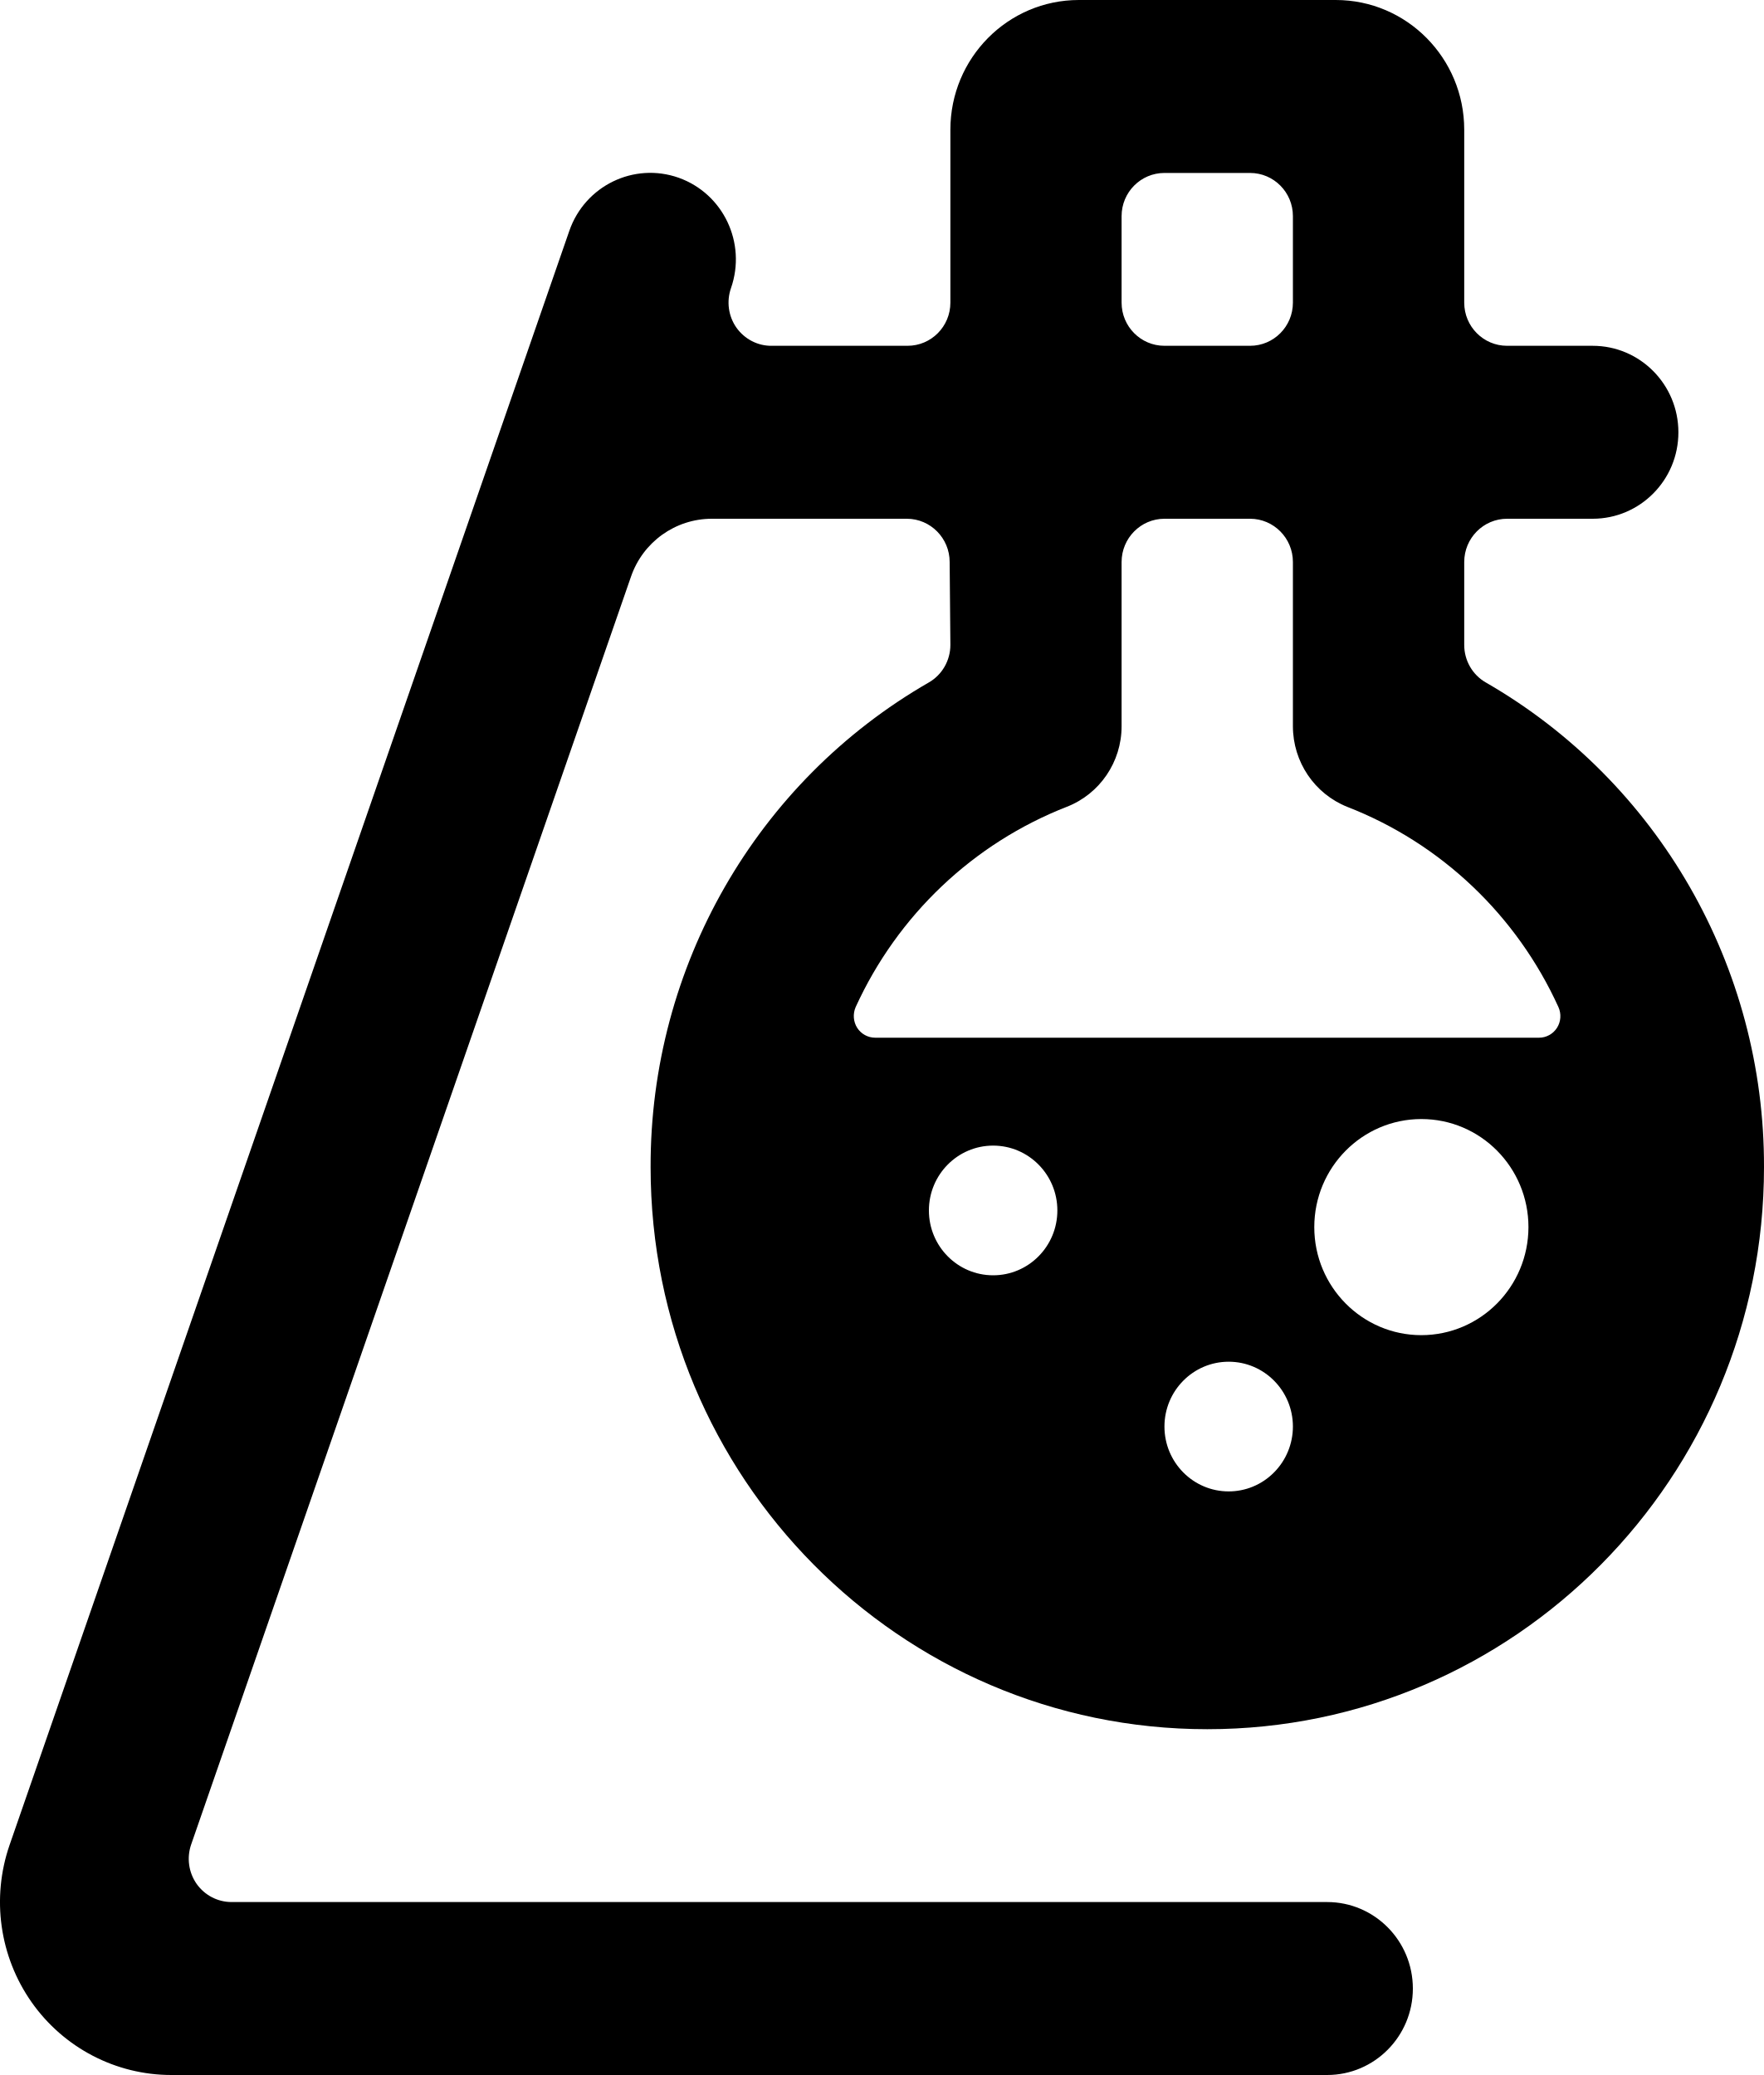
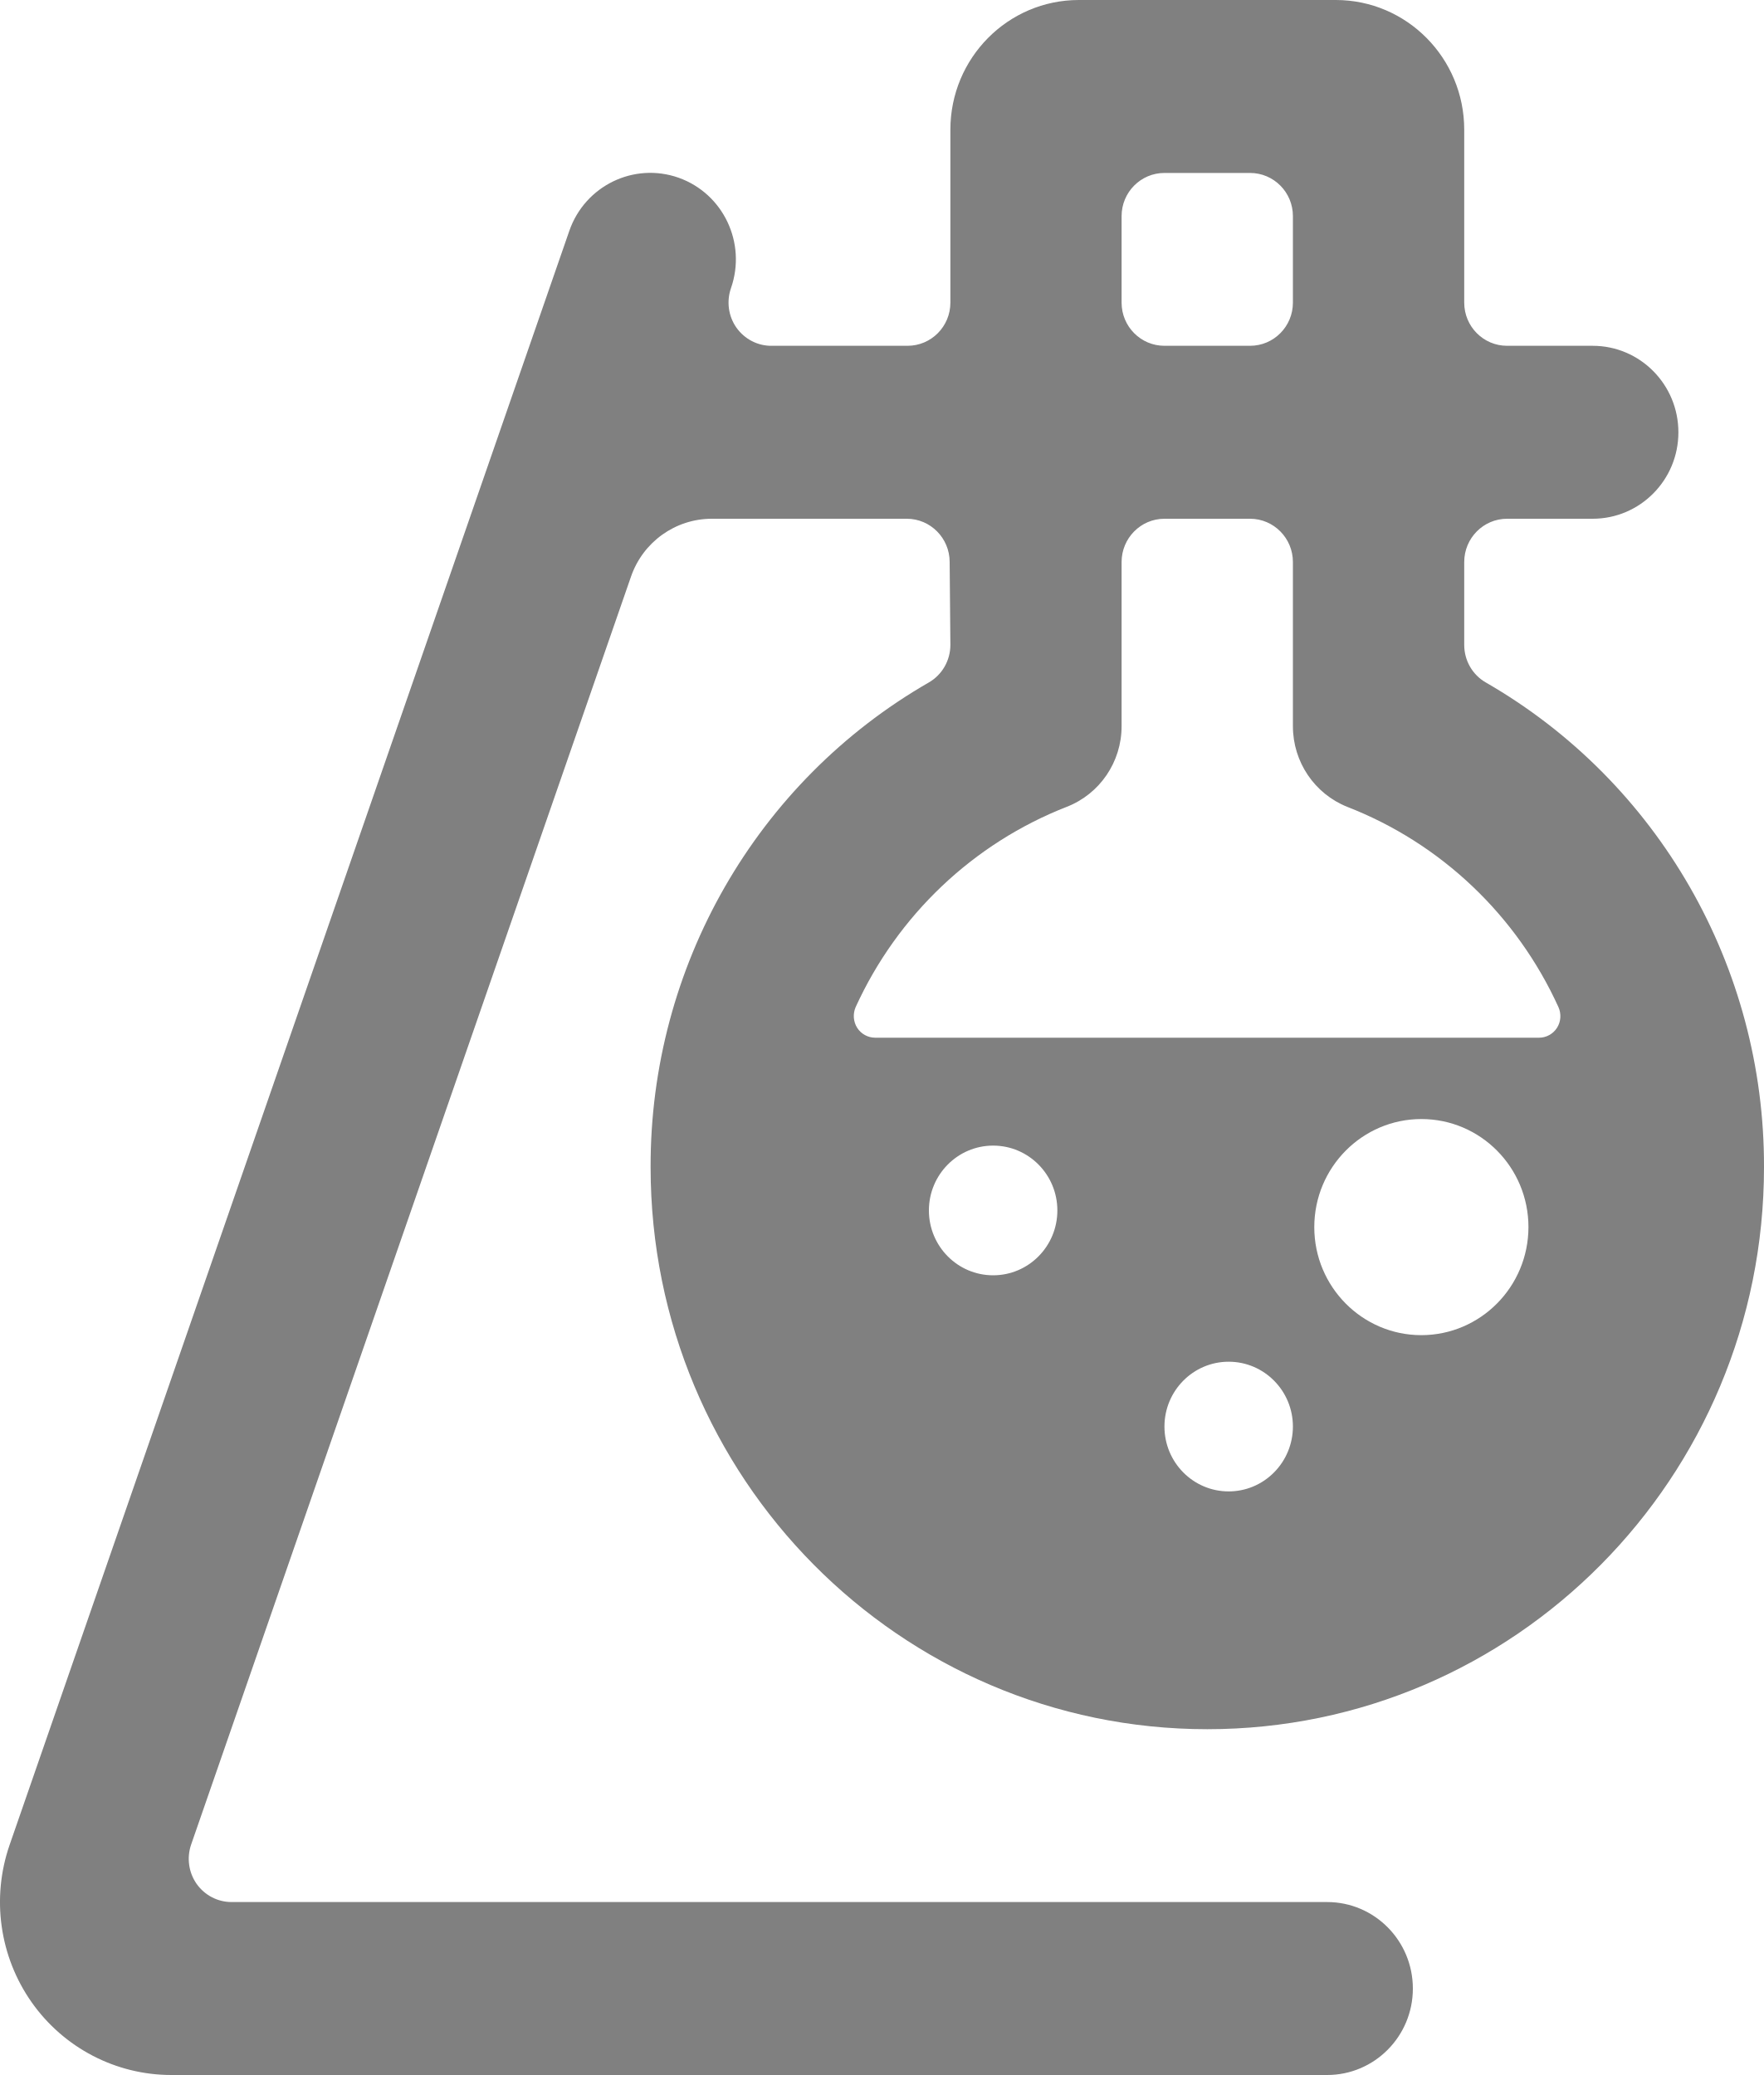
<svg xmlns="http://www.w3.org/2000/svg" width="17" height="20" viewBox="0 0 17 20" fill="none">
  <g id="Group">
    <g id="lab-bottle-experiment">
-       <path id="Shape" fill-rule="evenodd" clip-rule="evenodd" d="M8.951 6.578C9.08 6.504 9.159 6.365 9.159 6.216L9.152 5.417C9.152 5.187 8.967 5 8.739 5H6.86C6.509 5 6.196 5.224 6.081 5.558L1.842 17.779C1.798 17.907 1.818 18.048 1.895 18.158C1.973 18.268 2.098 18.333 2.232 18.333H12.79C13.246 18.333 13.616 18.706 13.616 19.167C13.616 19.627 13.246 20 12.79 20H1.651C1.117 20 0.615 19.739 0.305 19.299C-0.005 18.858 -0.084 18.294 0.092 17.784L5.487 2.224C5.638 1.79 6.109 1.561 6.54 1.713C6.97 1.866 7.196 2.341 7.045 2.776C7 2.904 7.019 3.047 7.097 3.158C7.176 3.269 7.303 3.335 7.438 3.333H8.746C8.974 3.333 9.159 3.147 9.159 2.917V1.25C9.159 0.56 9.713 0 10.397 0H12.873C13.557 0 14.111 0.56 14.111 1.25V2.917C14.111 3.147 14.296 3.333 14.524 3.333H15.349C15.805 3.333 16.175 3.706 16.175 4.167C16.175 4.627 15.805 5 15.349 5H14.524C14.296 5 14.111 5.187 14.111 5.417V6.216C14.111 6.366 14.19 6.504 14.319 6.578C15.981 7.535 17.005 9.319 17 11.25C17 14.242 14.598 16.667 11.635 16.667C8.672 16.667 6.27 14.242 6.27 11.25C6.265 9.319 7.289 7.534 8.951 6.578ZM8.952 11.667C8.952 12.012 9.229 12.292 9.571 12.292C9.913 12.292 10.19 12.012 10.19 11.667C10.19 11.322 9.913 11.042 9.571 11.042C9.229 11.042 8.952 11.322 8.952 11.667ZM11.841 14.375C11.499 14.375 11.222 14.095 11.222 13.75C11.222 13.405 11.499 13.125 11.841 13.125C12.183 13.125 12.46 13.405 12.46 13.75C12.46 13.916 12.394 14.076 12.277 14.193C12.16 14.311 12.002 14.376 11.837 14.375H11.841ZM12.666 11.828C12.666 12.403 13.129 12.869 13.698 12.869C14.268 12.868 14.729 12.402 14.73 11.828C14.73 11.252 14.268 10.786 13.698 10.786C13.129 10.786 12.666 11.252 12.666 11.828ZM10.809 2.083C10.809 1.853 10.994 1.667 11.222 1.667H12.047C12.275 1.667 12.46 1.853 12.46 2.083V2.917C12.46 3.147 12.275 3.333 12.047 3.333H11.222C10.994 3.333 10.809 3.147 10.809 2.917V2.083ZM12.46 5.417C12.46 5.187 12.275 5 12.047 5H11.222C10.994 5 10.809 5.187 10.809 5.417V7C10.809 7.344 10.599 7.652 10.282 7.776C9.38 8.128 8.65 8.821 8.246 9.707C8.218 9.772 8.223 9.847 8.261 9.907C8.299 9.966 8.364 10.002 8.435 10.002H14.832C14.902 10.002 14.967 9.966 15.005 9.907C15.043 9.847 15.048 9.772 15.019 9.707C14.616 8.821 13.886 8.128 12.984 7.777C12.668 7.651 12.46 7.343 12.46 7V5.417Z" fill="black" />
+       <path id="Shape" fill-rule="evenodd" clip-rule="evenodd" d="M8.951 6.578C9.08 6.504 9.159 6.365 9.159 6.216L9.152 5.417C9.152 5.187 8.967 5 8.739 5H6.86C6.509 5 6.196 5.224 6.081 5.558L1.842 17.779C1.798 17.907 1.818 18.048 1.895 18.158C1.973 18.268 2.098 18.333 2.232 18.333H12.79C13.246 18.333 13.616 18.706 13.616 19.167C13.616 19.627 13.246 20 12.79 20H1.651C1.117 20 0.615 19.739 0.305 19.299C-0.005 18.858 -0.084 18.294 0.092 17.784L5.487 2.224C5.638 1.79 6.109 1.561 6.54 1.713C6.97 1.866 7.196 2.341 7.045 2.776C7 2.904 7.019 3.047 7.097 3.158C7.176 3.269 7.303 3.335 7.438 3.333H8.746C8.974 3.333 9.159 3.147 9.159 2.917V1.25C9.159 0.56 9.713 0 10.397 0H12.873C13.557 0 14.111 0.56 14.111 1.25V2.917C14.111 3.147 14.296 3.333 14.524 3.333H15.349C15.805 3.333 16.175 3.706 16.175 4.167C16.175 4.627 15.805 5 15.349 5H14.524C14.296 5 14.111 5.187 14.111 5.417V6.216C14.111 6.366 14.19 6.504 14.319 6.578C15.981 7.535 17.005 9.319 17 11.25C17 14.242 14.598 16.667 11.635 16.667C8.672 16.667 6.27 14.242 6.27 11.25C6.265 9.319 7.289 7.534 8.951 6.578ZM8.952 11.667C8.952 12.012 9.229 12.292 9.571 12.292C9.913 12.292 10.19 12.012 10.19 11.667C10.19 11.322 9.913 11.042 9.571 11.042C9.229 11.042 8.952 11.322 8.952 11.667ZM11.841 14.375C11.499 14.375 11.222 14.095 11.222 13.75C11.222 13.405 11.499 13.125 11.841 13.125C12.183 13.125 12.46 13.405 12.46 13.75C12.46 13.916 12.394 14.076 12.277 14.193C12.16 14.311 12.002 14.376 11.837 14.375H11.841ZM12.666 11.828C12.666 12.403 13.129 12.869 13.698 12.869C14.268 12.868 14.729 12.402 14.73 11.828C14.73 11.252 14.268 10.786 13.698 10.786C13.129 10.786 12.666 11.252 12.666 11.828ZM10.809 2.083C10.809 1.853 10.994 1.667 11.222 1.667H12.047C12.275 1.667 12.46 1.853 12.46 2.083V2.917C12.46 3.147 12.275 3.333 12.047 3.333H11.222C10.994 3.333 10.809 3.147 10.809 2.917V2.083ZM12.46 5.417C12.46 5.187 12.275 5 12.047 5H11.222C10.994 5 10.809 5.187 10.809 5.417V7C10.809 7.344 10.599 7.652 10.282 7.776C9.38 8.128 8.65 8.821 8.246 9.707C8.218 9.772 8.223 9.847 8.261 9.907C8.299 9.966 8.364 10.002 8.435 10.002H14.832C14.902 10.002 14.967 9.966 15.005 9.907C15.043 9.847 15.048 9.772 15.019 9.707C14.616 8.821 13.886 8.128 12.984 7.777C12.668 7.651 12.46 7.343 12.46 7V5.417Z" fill="gray" />
    </g>
  </g>
</svg>
